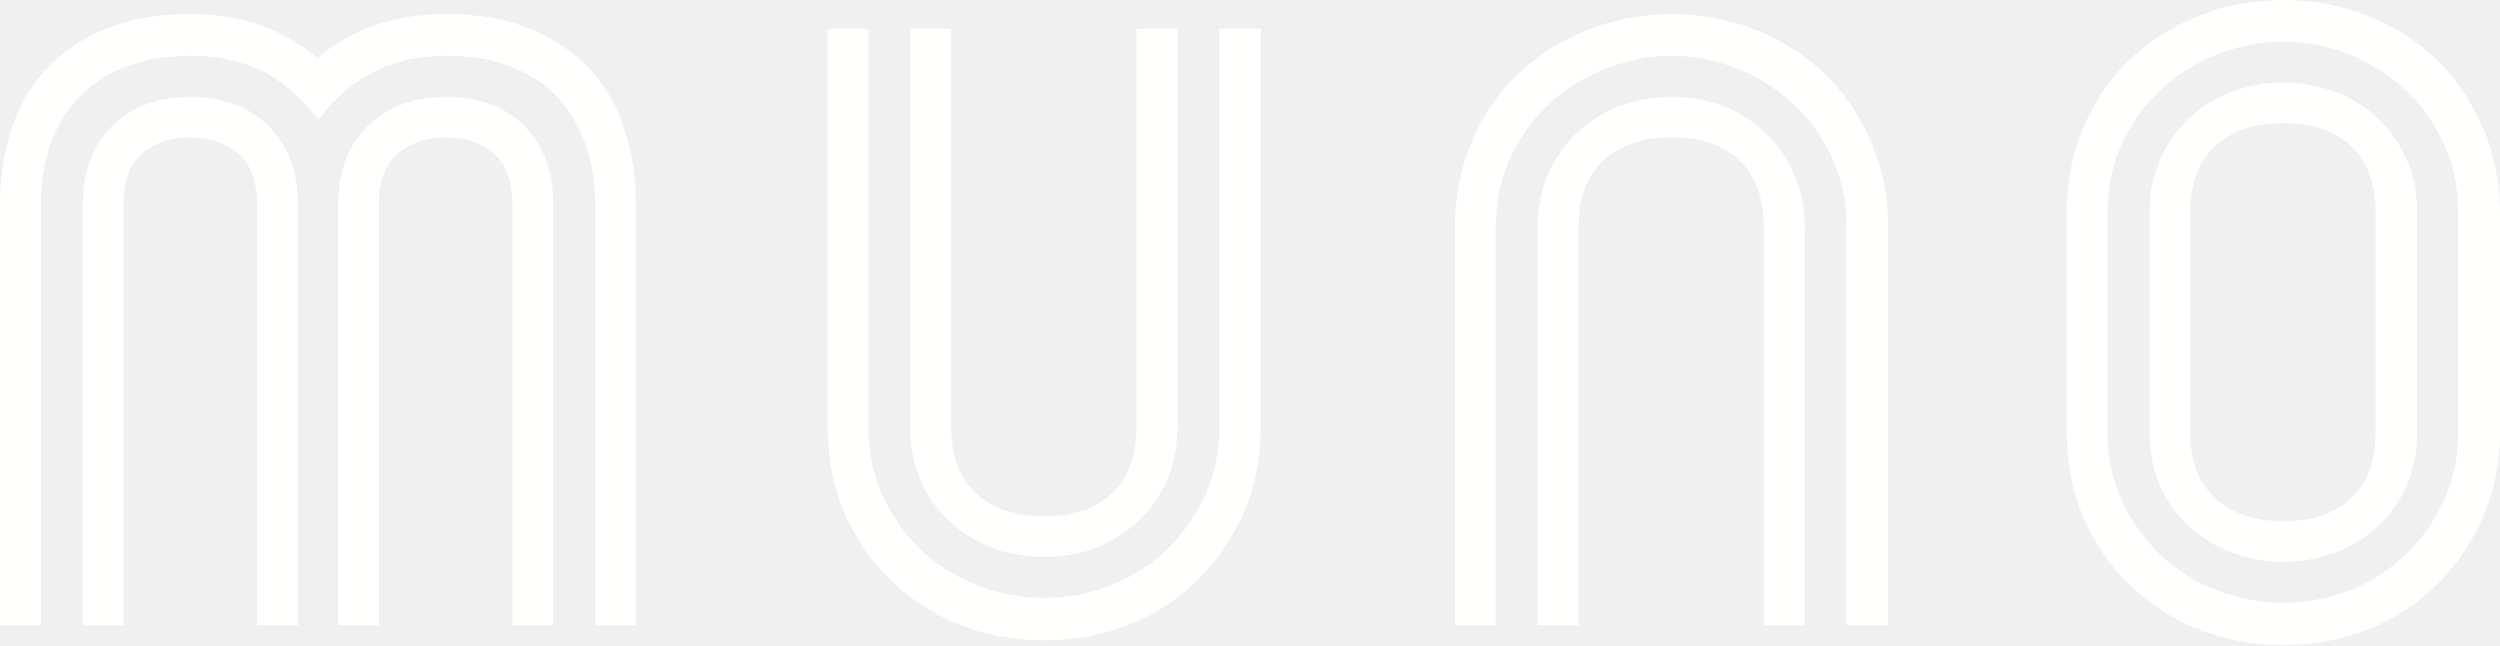
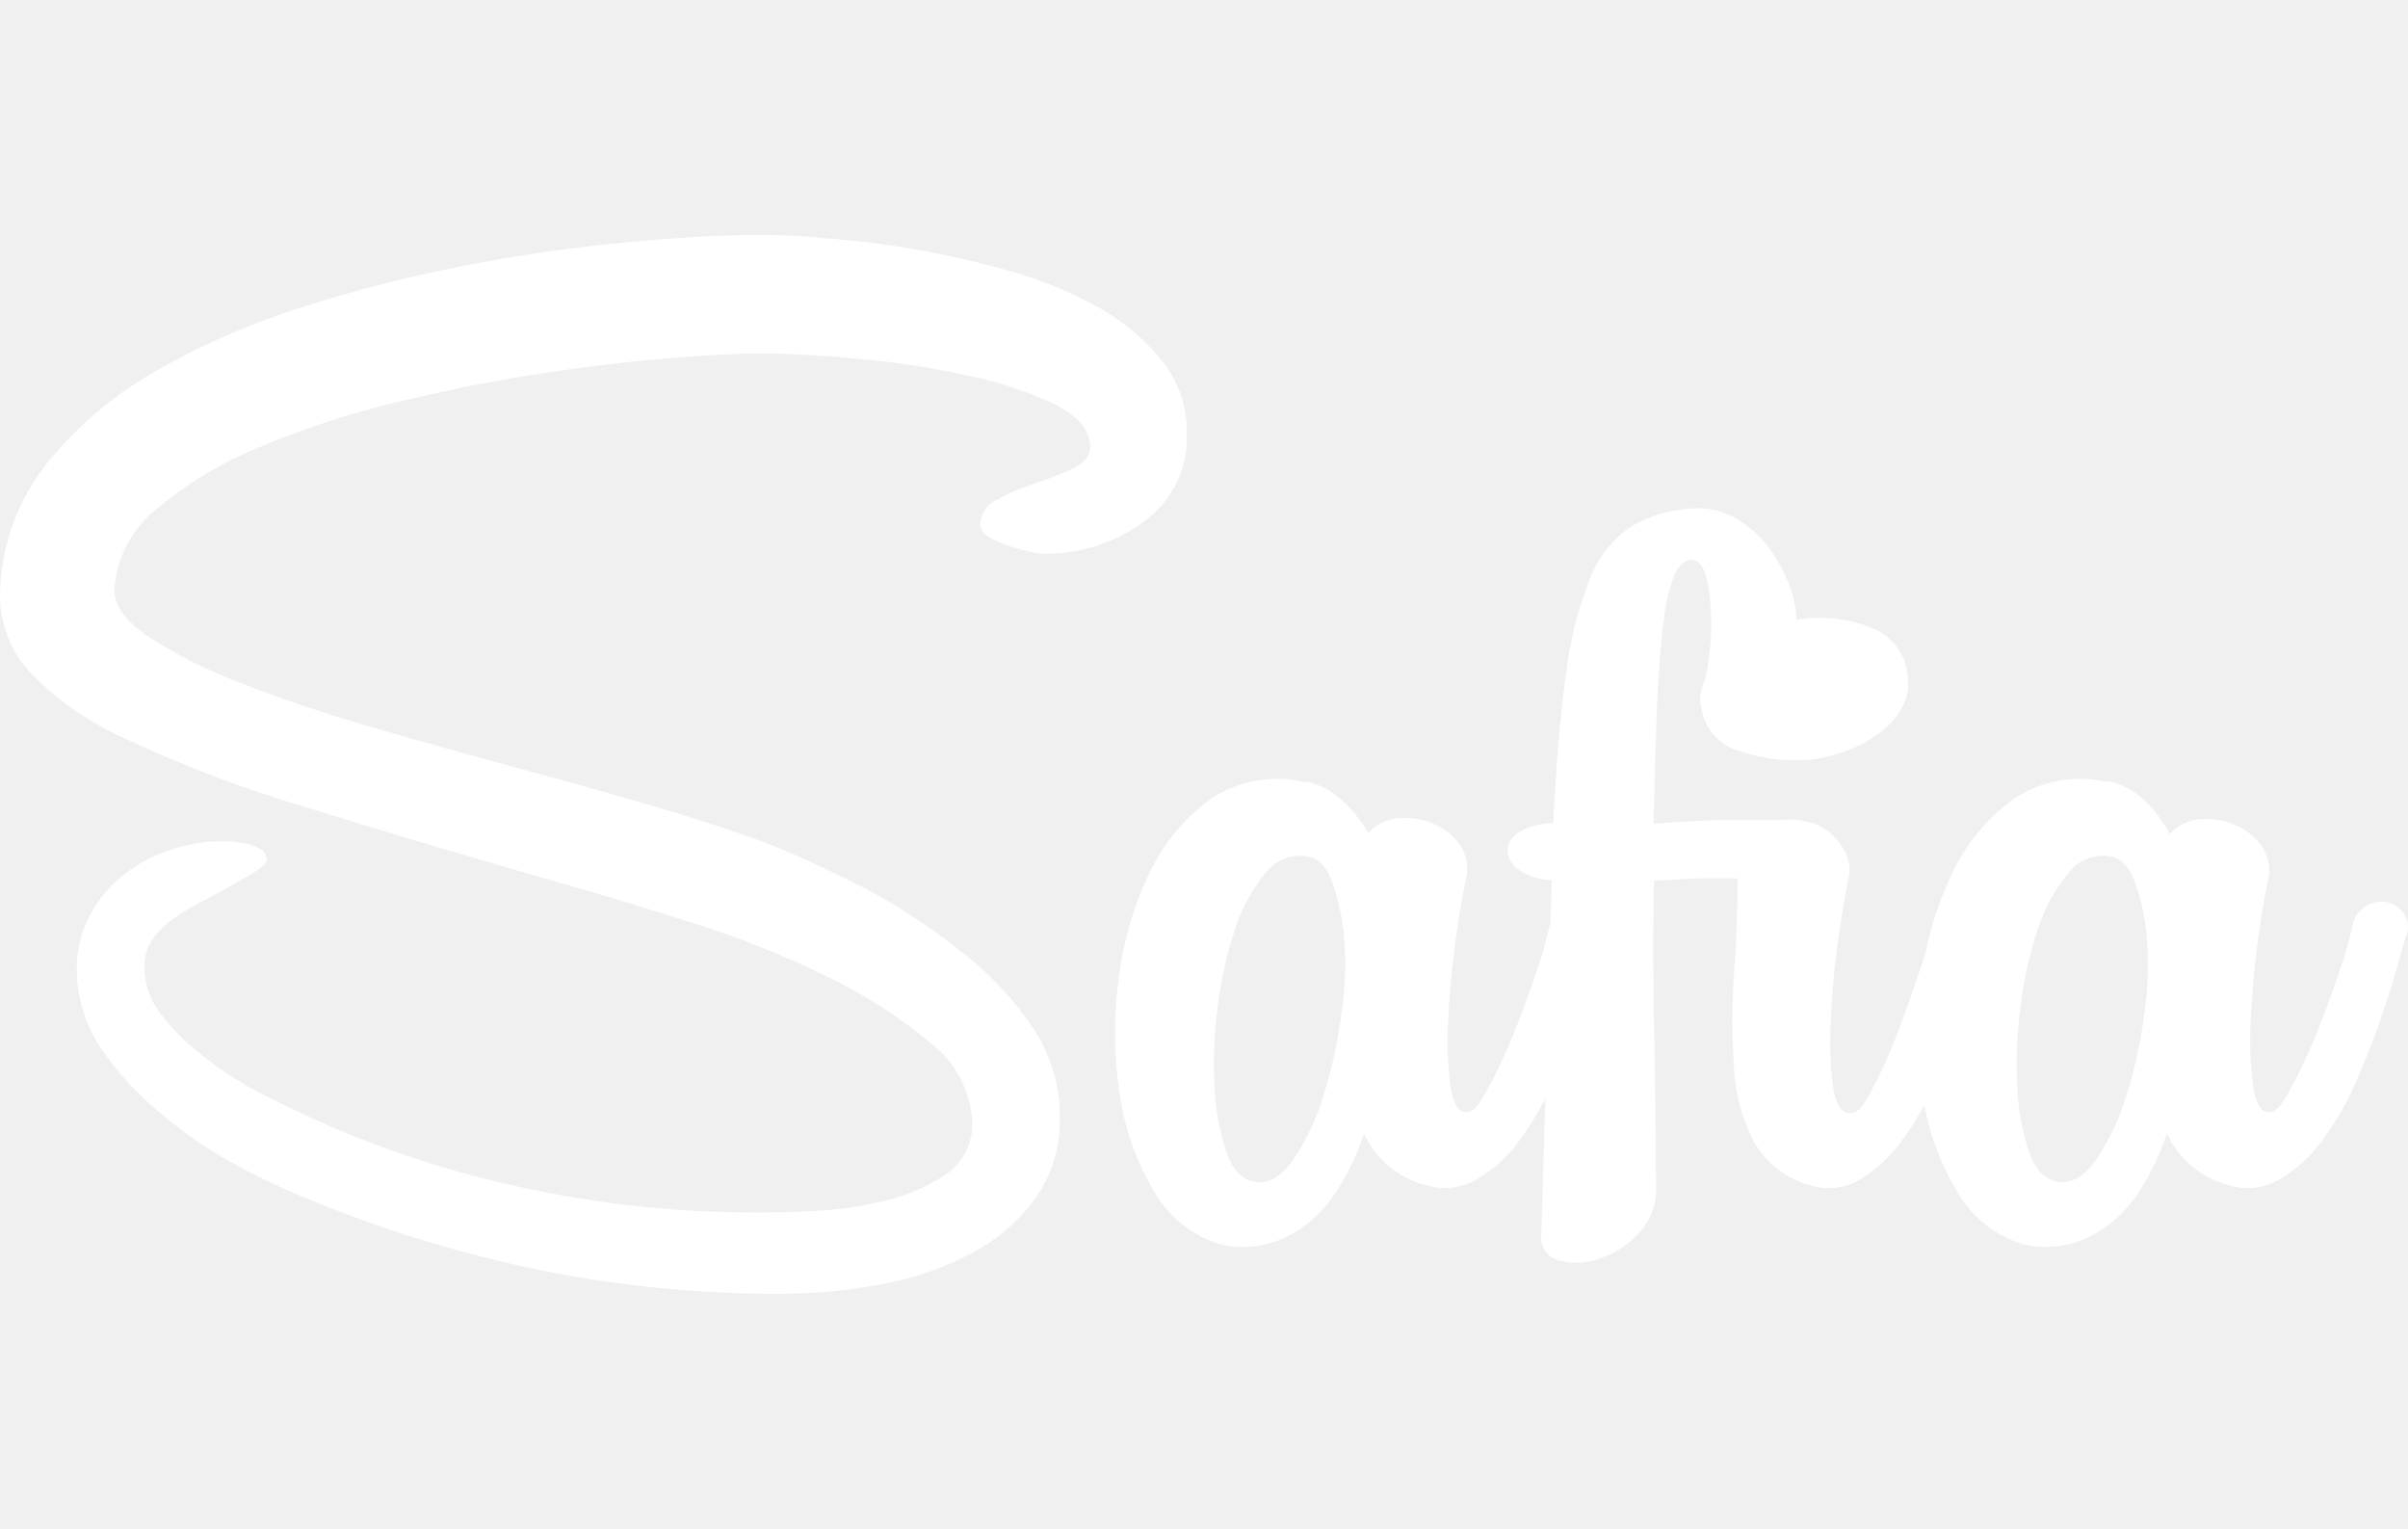
- <svg xmlns="http://www.w3.org/2000/svg" width="372" height="96" viewBox="0 0 372 96" fill="none">
-   <path fill-rule="evenodd" clip-rule="evenodd" d="M28.319 14.401C23.59 14.401 19.707 15.831 16.77 18.66C13.818 21.537 12.322 25.516 12.322 30.486V93.034H18.373V30.486C18.373 27.014 19.287 24.46 21.088 22.895C22.987 21.243 25.352 20.439 28.319 20.439C31.186 20.439 33.537 21.248 35.494 22.902C37.331 24.476 38.261 27.028 38.261 30.486V93.034H44.345V30.486C44.345 25.535 42.838 21.556 39.858 18.653C36.929 15.831 33.045 14.401 28.319 14.401Z" fill="#FFFFFE" />
-   <path fill-rule="evenodd" clip-rule="evenodd" d="M66.455 14.401C61.736 14.401 57.825 15.827 54.824 18.653C51.827 21.541 50.307 25.521 50.307 30.486V93.034H56.359V30.486C56.359 27.028 57.289 24.476 59.116 22.909C61.084 21.248 63.484 20.439 66.455 20.439C69.318 20.439 71.631 21.243 73.532 22.895C75.333 24.46 76.246 27.014 76.246 30.486V93.034H82.33V30.486C82.33 25.542 80.859 21.568 77.943 18.66C75.044 15.834 71.179 14.401 66.455 14.401Z" fill="#FFFFFE" />
-   <path fill-rule="evenodd" clip-rule="evenodd" d="M87.644 10.129C85.264 7.653 82.28 5.677 78.773 4.253C75.22 2.808 71.191 2.106 66.455 2.106C62.077 2.106 58.103 2.806 54.644 4.187C51.752 5.34 49.264 6.845 47.23 8.668C45.148 6.844 42.701 5.342 39.935 4.195C36.595 2.808 32.686 2.106 28.319 2.106C23.547 2.106 19.35 2.829 15.845 4.253C12.322 5.685 9.344 7.665 7.001 10.136C4.644 12.618 2.865 15.675 1.711 19.225C0.575 22.718 0 26.506 0 30.485V93.034H6.082V30.485C6.082 27.251 6.553 24.248 7.481 21.557C8.392 18.91 9.779 16.575 11.592 14.624C13.395 12.712 15.72 11.156 18.491 10.002C21.284 8.871 24.59 8.297 28.319 8.297C32.12 8.297 35.501 8.957 38.364 10.255C41.216 11.55 43.85 13.609 46.192 16.377L47.37 17.773L48.551 16.378C53.156 10.942 59.014 8.297 66.455 8.297C70.157 8.297 73.463 8.873 76.268 9.997C79.047 11.152 81.335 12.704 83.073 14.607C84.86 16.558 86.201 18.835 87.17 21.557C88.097 24.248 88.567 27.251 88.567 30.485V93.034H94.62V30.485C94.62 26.41 94.043 22.619 92.91 19.225C91.763 15.695 89.995 12.639 87.644 10.129Z" fill="#FFFFFE" />
-   <path fill-rule="evenodd" clip-rule="evenodd" d="M141.513 77.758C143.338 79.41 145.483 80.697 147.893 81.575C150.273 82.436 152.797 82.874 155.397 82.874C158.004 82.874 160.502 82.436 162.82 81.572C165.175 80.699 167.298 79.417 169.108 77.774C170.948 76.168 172.441 74.112 173.541 71.678C174.637 69.29 175.193 66.554 175.193 63.551V4.269H169.109V63.551C169.109 67.798 167.907 71.092 165.536 73.352C163.106 75.693 159.788 76.834 155.397 76.834C150.97 76.834 147.622 75.693 145.156 73.34C142.751 71.075 141.533 67.783 141.533 63.551V4.269H135.448V63.551C135.448 66.527 135.991 69.255 137.074 71.688C138.23 74.172 139.691 76.164 141.513 77.758Z" fill="#FFFFFE" />
-   <path fill-rule="evenodd" clip-rule="evenodd" d="M181.431 63.551C181.431 67.326 180.679 70.831 179.201 73.954C177.717 77.096 175.796 79.747 173.34 82.05C170.936 84.278 168.142 86.008 165.032 87.196C158.918 89.555 151.892 89.55 145.663 87.192C142.511 85.998 139.699 84.268 137.309 82.057C134.848 79.749 132.929 77.099 131.441 73.954C129.96 70.827 129.21 67.326 129.21 63.551V4.269H123.157V63.551C123.157 68.184 123.999 72.476 125.66 76.301C127.342 80.208 129.662 83.594 132.547 86.345C135.456 89.183 138.922 91.409 142.846 92.962C146.742 94.505 150.966 95.287 155.397 95.287C159.81 95.287 164.022 94.505 167.918 92.962C171.83 91.416 175.277 89.185 178.155 86.345C181.013 83.559 183.338 80.186 185.073 76.306C186.754 72.431 187.607 68.14 187.607 63.551V4.269H181.431V63.551Z" fill="#FFFFFE" />
-   <path fill-rule="evenodd" clip-rule="evenodd" d="M271.502 10.982C268.62 8.203 265.178 6.011 261.283 4.47C253.512 1.328 243.919 1.347 236.2 4.464C232.277 6.016 228.816 8.208 225.921 10.97C223.005 13.716 220.681 17.116 219.013 21.064C217.354 24.92 216.51 29.23 216.51 33.874V93.034H222.563V33.874C222.563 30.018 223.315 26.475 224.794 23.346C226.274 20.215 228.244 17.515 230.648 15.322C233.047 13.128 235.867 11.392 239.039 10.162C245.259 7.693 252.25 7.685 258.377 10.166C261.481 11.38 264.207 13.068 266.702 15.322C269.104 17.514 271.072 20.215 272.555 23.346C274.034 26.475 274.784 30.018 274.784 33.874V93.034H280.962V33.874C280.962 29.253 280.097 24.94 278.397 21.064C276.715 17.162 274.395 13.771 271.502 10.982Z" fill="#FFFFFE" />
-   <path fill-rule="evenodd" clip-rule="evenodd" d="M262.493 19.585C260.641 17.872 258.516 16.565 256.177 15.697C251.538 13.977 246.02 13.973 241.242 15.695C238.852 16.568 236.703 17.877 234.864 19.577C232.974 21.296 231.477 23.378 230.419 25.753C229.345 28.131 228.801 30.863 228.801 33.873V93.034H234.885V33.873C234.885 29.508 236.071 26.254 238.515 23.927C240.977 21.579 244.326 20.438 248.751 20.438C253.143 20.438 256.458 21.578 258.88 23.913C261.291 26.264 262.463 29.52 262.463 33.873V93.034H268.546V33.873C268.546 30.907 267.991 28.176 266.901 25.76C265.808 23.31 264.365 21.287 262.493 19.585Z" fill="#FFFFFE" />
-   <path fill-rule="evenodd" clip-rule="evenodd" d="M365.793 64.262C365.793 68.101 365.046 71.598 363.562 74.666C362.076 77.812 360.154 80.463 357.703 82.761C355.305 84.982 352.518 86.713 349.431 87.907C343.215 90.282 336.284 90.278 330.024 87.904C326.909 86.725 324.108 84.994 321.7 82.766C319.236 80.456 317.252 77.733 315.801 74.666C314.343 71.584 313.603 68.084 313.603 64.262V31.755C313.603 27.853 314.343 24.311 315.801 21.228C317.264 18.132 319.245 15.432 321.688 13.203C324.104 10.994 326.914 9.258 330.044 8.043C333.157 6.808 336.426 6.181 339.758 6.181C343.128 6.181 346.282 6.789 349.412 8.045C352.514 9.27 355.305 11.008 357.709 13.203C360.112 15.398 362.081 18.096 363.569 21.24C365.046 24.298 365.793 27.834 365.793 31.755V64.262ZM369.432 18.935C367.697 14.987 365.38 11.599 362.543 8.863C359.656 6.079 356.201 3.887 352.29 2.349C344.539 -0.784 334.969 -0.781 327.238 2.346C323.337 3.888 319.87 6.079 316.92 8.857C313.992 11.65 311.666 15.046 310.017 18.954C308.362 22.88 307.521 27.185 307.521 31.755V64.262C307.521 68.823 308.362 73.108 310.021 77.01C311.678 80.868 313.998 84.251 316.914 87.061C319.858 89.903 323.329 92.125 327.238 93.671C331.14 95.218 335.352 96 339.758 96C344.165 96 348.377 95.218 352.275 93.675C356.209 92.132 359.668 89.903 362.548 87.055C365.372 84.306 367.685 80.931 369.428 77.026C371.135 73.172 372 68.876 372 64.262V31.755C372 27.13 371.135 22.817 369.432 18.935Z" fill="#FFFFFE" />
-   <path fill-rule="evenodd" clip-rule="evenodd" d="M353.502 64.262C353.502 68.491 352.293 71.783 349.889 74.069C347.494 76.408 344.179 77.544 339.758 77.544C335.352 77.544 332.017 76.404 329.541 74.045C327.123 71.792 325.895 68.503 325.895 64.262V31.756C325.895 27.382 327.089 24.131 329.556 21.807C332.017 19.462 335.352 18.322 339.758 18.322C344.179 18.322 347.494 19.458 349.895 21.802C352.323 24.139 353.502 27.394 353.502 31.756V64.262ZM353.655 17.468C351.807 15.759 349.66 14.451 347.264 13.576C342.489 11.852 336.965 11.866 332.286 13.576C329.936 14.421 327.78 15.729 325.863 17.468C323.993 19.198 322.512 21.274 321.459 23.635C320.385 26.013 319.839 28.745 319.839 31.756V64.262C319.839 67.237 320.382 69.97 321.459 72.386C322.543 74.78 324.031 76.828 325.883 78.478C327.791 80.178 329.888 81.422 332.28 82.29C334.631 83.148 337.15 83.583 339.758 83.583C342.355 83.583 344.879 83.149 347.273 82.29C349.677 81.407 351.823 80.12 353.634 78.478C355.489 76.825 356.978 74.776 358.064 72.374C359.136 69.963 359.678 67.235 359.678 64.262V31.756C359.678 28.749 359.136 26.02 358.064 23.64C357.009 21.278 355.528 19.202 353.655 17.468Z" fill="#FFFFFE" />
+ <svg xmlns="http://www.w3.org/2000/svg" width="512" height="325" viewBox="0 0 91 40" fill="white">
+   <path d="M81.117 26.328C81.042 25.7 80.901 25.081 80.695 24.483C80.488 23.886 80.174 23.546 79.767 23.475C79.465 23.42 79.155 23.451 78.87 23.564C78.586 23.677 78.339 23.868 78.159 24.113C77.64 24.744 77.247 25.466 77.001 26.243C76.686 27.201 76.468 28.188 76.351 29.189C76.222 30.192 76.184 31.204 76.237 32.213C76.27 33.042 76.422 33.861 76.687 34.648C76.937 35.358 77.302 35.698 77.787 35.769C78.273 35.84 78.738 35.585 79.174 34.988C79.658 34.279 80.038 33.505 80.302 32.688C80.63 31.674 80.869 30.634 81.017 29.579C81.187 28.494 81.216 27.392 81.103 26.3L81.117 26.328ZM79.638 20.621C80.155 20.727 80.632 20.972 81.017 21.331C81.408 21.714 81.74 22.151 82.003 22.63C82.291 22.304 82.696 22.102 83.132 22.069C83.575 22.031 84.021 22.099 84.432 22.268C84.838 22.432 85.189 22.705 85.447 23.056C85.578 23.235 85.671 23.439 85.719 23.655C85.767 23.871 85.769 24.095 85.725 24.312C85.575 25.022 85.433 25.824 85.304 26.832C85.175 27.84 85.09 28.813 85.054 29.75C85.014 30.544 85.045 31.339 85.147 32.128C85.24 32.802 85.44 33.136 85.74 33.136C86.04 33.136 86.24 32.845 86.561 32.27C86.916 31.605 87.235 30.923 87.519 30.225C87.84 29.437 88.126 28.657 88.391 27.869C88.601 27.285 88.771 26.687 88.898 26.08C88.934 25.921 89.002 25.772 89.1 25.641C89.197 25.51 89.32 25.401 89.462 25.32C89.696 25.194 89.966 25.154 90.227 25.207C90.478 25.268 90.697 25.42 90.841 25.633C90.927 25.753 90.981 25.893 90.996 26.04C91.011 26.187 90.987 26.335 90.927 26.47C90.856 26.697 90.734 27.116 90.563 27.734C90.391 28.351 90.177 29.026 89.912 29.778C89.648 30.531 89.341 31.297 88.984 32.099C88.649 32.865 88.224 33.59 87.719 34.257C87.296 34.833 86.759 35.316 86.14 35.677C85.859 35.844 85.546 35.95 85.221 35.989C84.896 36.028 84.567 35.999 84.254 35.904C83.737 35.773 83.257 35.53 82.848 35.191C82.439 34.852 82.111 34.426 81.889 33.945C81.605 34.815 81.194 35.638 80.667 36.387C80.158 37.101 79.454 37.656 78.638 37.984C77.973 38.237 77.249 38.297 76.551 38.154C76.006 38.004 75.496 37.748 75.051 37.401C74.606 37.053 74.234 36.622 73.958 36.131C73.29 35.013 72.848 33.776 72.657 32.49C72.434 31.063 72.415 29.613 72.6 28.181C72.762 26.781 73.153 25.417 73.758 24.142C74.282 23.012 75.089 22.035 76.101 21.302C76.616 20.957 77.198 20.722 77.809 20.613C78.421 20.504 79.049 20.524 79.652 20.671L79.638 20.621ZM72.079 16.589C72.159 16.978 72.109 17.382 71.936 17.739C71.757 18.108 71.498 18.432 71.178 18.69C70.821 18.985 70.421 19.224 69.992 19.4C69.534 19.591 69.054 19.725 68.563 19.798C67.632 19.907 66.688 19.81 65.798 19.514C65.423 19.422 65.082 19.223 64.818 18.942C64.554 18.661 64.378 18.309 64.312 17.931C64.269 17.825 64.249 17.711 64.255 17.597V17.427C64.3 17.082 64.416 16.751 64.595 16.453C64.775 16.155 65.014 15.897 65.298 15.695C66.007 15.165 66.837 14.817 67.713 14.68H67.877C67.887 14.762 67.887 14.846 67.877 14.928C67.871 15.013 67.871 15.099 67.877 15.184C67.797 15.68 67.562 16.14 67.206 16.497C66.861 16.864 66.461 17.175 66.02 17.42C65.67 17.623 65.288 17.767 64.891 17.846C64.555 17.895 64.362 17.846 64.326 17.59V17.42C64.326 17.384 64.326 17.363 64.326 17.363C64.326 17.363 64.326 17.363 64.326 17.313C64.478 16.714 64.581 16.104 64.633 15.489C64.683 14.948 64.683 14.404 64.633 13.863C64.614 13.472 64.54 13.085 64.412 12.713C64.298 12.415 64.126 12.266 63.905 12.266C63.683 12.266 63.483 12.437 63.312 12.77C63.087 13.307 62.945 13.874 62.89 14.453C62.776 15.24 62.69 16.263 62.633 17.533C62.576 18.804 62.533 20.373 62.49 22.239C63.355 22.169 64.233 22.119 65.112 22.098H67.256C67.595 22.063 67.937 22.082 68.27 22.154C68.592 22.224 68.893 22.367 69.149 22.573C69.396 22.784 69.598 23.042 69.742 23.333C69.891 23.639 69.931 23.987 69.856 24.319C69.707 25.029 69.571 25.831 69.435 26.839C69.299 27.847 69.221 28.82 69.185 29.757C69.141 30.56 69.169 31.365 69.271 32.163C69.364 32.838 69.578 33.171 69.914 33.171C70.249 33.171 70.414 32.88 70.735 32.305C71.091 31.645 71.401 30.962 71.664 30.261C71.964 29.473 72.25 28.692 72.507 27.904C72.718 27.32 72.888 26.723 73.015 26.115C73.052 25.957 73.121 25.808 73.218 25.678C73.315 25.547 73.438 25.438 73.579 25.356C73.813 25.23 74.083 25.19 74.344 25.242C74.596 25.305 74.816 25.456 74.965 25.668C75.048 25.79 75.099 25.93 75.113 26.076C75.128 26.222 75.107 26.37 75.051 26.506C74.972 26.733 74.851 27.152 74.679 27.769C74.508 28.387 74.293 29.061 74.036 29.814C73.779 30.566 73.429 31.326 73.079 32.128C72.749 32.881 72.334 33.596 71.843 34.257C71.423 34.825 70.897 35.307 70.292 35.677C70.015 35.844 69.706 35.95 69.385 35.99C69.063 36.029 68.737 36 68.427 35.904C67.978 35.786 67.556 35.579 67.188 35.297C66.82 35.014 66.512 34.66 66.284 34.257C65.824 33.378 65.565 32.408 65.527 31.418C65.442 30.262 65.442 29.102 65.527 27.947C65.62 26.712 65.662 25.498 65.662 24.305C65.212 24.305 64.719 24.305 64.169 24.305L62.504 24.39C62.466 25.957 62.466 27.703 62.504 29.629C62.542 31.555 62.569 33.685 62.583 36.018C62.591 36.333 62.535 36.646 62.42 36.94C62.305 37.234 62.132 37.502 61.911 37.728C61.503 38.17 60.986 38.498 60.411 38.68C59.931 38.849 59.41 38.869 58.918 38.736C58.712 38.689 58.531 38.57 58.408 38.4C58.284 38.23 58.227 38.022 58.246 37.814L58.639 24.369C58.207 24.361 57.786 24.233 57.424 24C57.3 23.923 57.195 23.82 57.117 23.697C57.039 23.574 56.99 23.435 56.974 23.29C56.97 23.148 57.004 23.007 57.073 22.882C57.142 22.757 57.244 22.653 57.367 22.58C57.768 22.34 58.228 22.215 58.696 22.218C58.81 19.975 58.97 18.108 59.175 16.617C59.315 15.379 59.618 14.165 60.075 13.004C60.372 12.212 60.902 11.527 61.597 11.038C62.307 10.614 63.112 10.37 63.941 10.328C64.488 10.284 65.037 10.4 65.519 10.662C65.999 10.919 66.42 11.272 66.756 11.698C67.096 12.13 67.373 12.608 67.577 13.118C67.771 13.567 67.876 14.049 67.885 14.538C68.847 14.369 69.838 14.475 70.743 14.843C71.113 14.988 71.436 15.233 71.675 15.55C71.913 15.867 72.058 16.244 72.093 16.639L72.079 16.589ZM50.779 26.328C50.704 25.7 50.563 25.081 50.358 24.483C50.151 23.886 49.836 23.546 49.422 23.475C49.121 23.421 48.81 23.453 48.526 23.566C48.242 23.678 47.995 23.868 47.814 24.113C47.3 24.746 46.91 25.468 46.664 26.243C46.349 27.201 46.131 28.188 46.014 29.189C45.882 30.191 45.843 31.204 45.899 32.213C45.933 33.042 46.084 33.861 46.35 34.648C46.593 35.358 46.964 35.698 47.45 35.769C47.936 35.84 48.4 35.585 48.829 34.988C49.319 34.282 49.699 33.507 49.958 32.688C50.289 31.675 50.528 30.635 50.672 29.579C50.847 28.505 50.883 27.412 50.779 26.328ZM49.35 20.649C49.867 20.755 50.344 21.001 50.729 21.359C51.115 21.72 51.447 22.134 51.715 22.587C52.004 22.261 52.409 22.06 52.844 22.027C53.285 21.988 53.729 22.056 54.138 22.225C54.545 22.389 54.898 22.662 55.159 23.013C55.29 23.202 55.379 23.416 55.421 23.641C55.463 23.866 55.457 24.097 55.402 24.319C55.252 25.029 55.109 25.831 54.981 26.839C54.852 27.847 54.766 28.82 54.724 29.757C54.685 30.548 54.714 31.341 54.809 32.128C54.902 32.802 55.102 33.136 55.402 33.136C55.702 33.136 55.902 32.845 56.217 32.27C56.577 31.607 56.899 30.924 57.181 30.225C57.496 29.437 57.789 28.657 58.053 27.869C58.261 27.284 58.43 26.686 58.56 26.08C58.601 25.925 58.674 25.78 58.773 25.655C58.873 25.529 58.997 25.425 59.139 25.349C59.358 25.233 59.609 25.193 59.853 25.235C60.107 25.294 60.329 25.446 60.475 25.661C60.562 25.781 60.617 25.921 60.633 26.068C60.65 26.215 60.627 26.363 60.568 26.499C60.497 26.726 60.368 27.145 60.204 27.762C60.039 28.38 59.818 29.054 59.553 29.806C59.289 30.559 58.982 31.326 58.625 32.128C58.294 32.883 57.877 33.598 57.381 34.257C56.957 34.831 56.42 35.314 55.802 35.677C55.521 35.844 55.208 35.95 54.883 35.989C54.559 36.028 54.229 35.999 53.916 35.904C53.398 35.774 52.917 35.531 52.506 35.192C52.096 34.853 51.767 34.427 51.544 33.945C51.263 34.814 50.853 35.637 50.329 36.387C49.821 37.101 49.116 37.656 48.3 37.984C47.633 38.238 46.907 38.297 46.207 38.154C45.107 37.846 44.175 37.119 43.613 36.131C42.948 35.013 42.508 33.776 42.32 32.49C42.093 31.064 42.074 29.613 42.263 28.181C42.422 26.78 42.813 25.416 43.42 24.142C43.942 23.013 44.747 22.035 45.757 21.302C46.273 20.957 46.856 20.722 47.468 20.614C48.081 20.505 48.71 20.524 49.315 20.671L49.35 20.649ZM28.501 0C29.216 0 30.052 -1.05776e-07 31.124 0.114C32.269 0.195 33.408 0.335 34.539 0.532C35.775 0.745 36.999 1.025 38.204 1.37C39.363 1.694 40.478 2.154 41.527 2.74C42.451 3.254 43.266 3.941 43.927 4.763C44.547 5.542 44.873 6.511 44.849 7.503C44.875 8.148 44.739 8.79 44.455 9.371C44.171 9.952 43.747 10.454 43.22 10.832C42.112 11.642 40.766 12.066 39.39 12.039C39.217 12.024 39.045 11.996 38.876 11.954C38.601 11.892 38.329 11.816 38.061 11.727C37.811 11.643 37.572 11.531 37.347 11.393C37.258 11.347 37.183 11.279 37.13 11.196C37.076 11.113 37.045 11.017 37.04 10.918C37.049 10.718 37.115 10.526 37.23 10.362C37.345 10.199 37.505 10.071 37.69 9.995C38.142 9.738 38.621 9.531 39.119 9.377C39.606 9.22 40.084 9.033 40.548 8.816C40.984 8.61 41.198 8.341 41.198 8C41.198 7.368 40.741 6.829 39.819 6.374C38.757 5.88 37.639 5.516 36.489 5.288C35.142 4.996 33.777 4.79 32.403 4.671C30.974 4.536 29.773 4.472 28.794 4.472C27.816 4.472 26.651 4.536 25.072 4.671C23.493 4.806 21.864 5.004 20.07 5.288C18.277 5.572 16.498 5.941 14.633 6.403C12.923 6.83 11.251 7.393 9.632 8.085C8.28 8.647 7.024 9.413 5.909 10.357C5.464 10.713 5.095 11.154 4.824 11.653C4.552 12.153 4.385 12.702 4.33 13.267C4.259 13.906 4.673 14.531 5.573 15.148C6.693 15.875 7.891 16.475 9.146 16.937C10.613 17.519 12.28 18.08 14.147 18.619C16.014 19.159 17.884 19.682 19.756 20.188C21.637 20.694 23.424 21.198 25.115 21.7C26.806 22.202 28.216 22.675 29.345 23.12C30.431 23.574 31.61 24.121 32.867 24.774C34.067 25.426 35.207 26.181 36.275 27.031C37.324 27.828 38.239 28.787 38.983 29.87C39.69 30.894 40.063 32.108 40.055 33.349C40.078 34.433 39.755 35.496 39.133 36.387C38.504 37.252 37.682 37.961 36.732 38.46C35.666 39.027 34.515 39.425 33.324 39.638C32.022 39.882 30.699 40.003 29.373 40C26.413 40.001 23.459 39.71 20.556 39.134C17.694 38.557 14.891 37.72 12.182 36.635C11.12 36.227 10.084 35.753 9.081 35.216C8.015 34.654 7.013 33.978 6.095 33.2C5.214 32.482 4.442 31.643 3.801 30.708C3.204 29.802 2.89 28.739 2.901 27.656C2.906 27.076 3.03 26.504 3.265 25.973C3.516 25.402 3.88 24.888 4.337 24.461C4.837 23.993 5.421 23.622 6.059 23.368C6.804 23.061 7.603 22.902 8.41 22.9C8.637 22.9 8.864 22.919 9.089 22.956C9.34 22.977 9.584 23.052 9.803 23.177C9.881 23.212 9.948 23.267 9.997 23.337C10.046 23.407 10.075 23.489 10.082 23.574C10.082 23.723 9.896 23.908 9.517 24.128C8.879 24.506 8.307 24.826 7.802 25.086C7.348 25.31 6.913 25.571 6.502 25.867C6.187 26.083 5.919 26.361 5.716 26.683C5.539 26.979 5.45 27.319 5.459 27.663C5.459 28.244 5.638 28.812 5.973 29.288C6.352 29.817 6.799 30.294 7.302 30.708C7.807 31.142 8.344 31.535 8.91 31.886C9.369 32.177 9.846 32.438 10.339 32.667C13.111 34.073 16.045 35.136 19.077 35.833C22.163 36.559 25.323 36.926 28.494 36.926C29.059 36.926 29.802 36.926 30.724 36.87C31.647 36.831 32.563 36.7 33.46 36.479C34.285 36.287 35.068 35.945 35.768 35.471C36.078 35.256 36.329 34.967 36.498 34.631C36.668 34.295 36.751 33.923 36.74 33.547C36.718 32.952 36.562 32.368 36.284 31.84C36.006 31.312 35.612 30.852 35.132 30.495C33.925 29.495 32.598 28.649 31.181 27.975C29.566 27.189 27.894 26.524 26.179 25.988C24.407 25.424 22.847 24.951 21.499 24.568C17.584 23.446 14.25 22.455 11.496 21.594C9.196 20.915 6.95 20.063 4.78 19.045C3.379 18.429 2.113 17.544 1.058 16.44C0.68 16.002 0.394 15.495 0.214 14.947C0.035 14.398 -0.033 13.82 0.014 13.246C0.107 11.55 0.729 9.925 1.794 8.596C2.936 7.195 4.332 6.017 5.909 5.125C7.684 4.109 9.568 3.292 11.525 2.69C13.559 2.044 15.63 1.52 17.727 1.122C19.693 0.741 21.677 0.459 23.671 0.277C25.577 0.092 27.187 0 28.501 0Z" fill="#FFFFFF" />
</svg>
